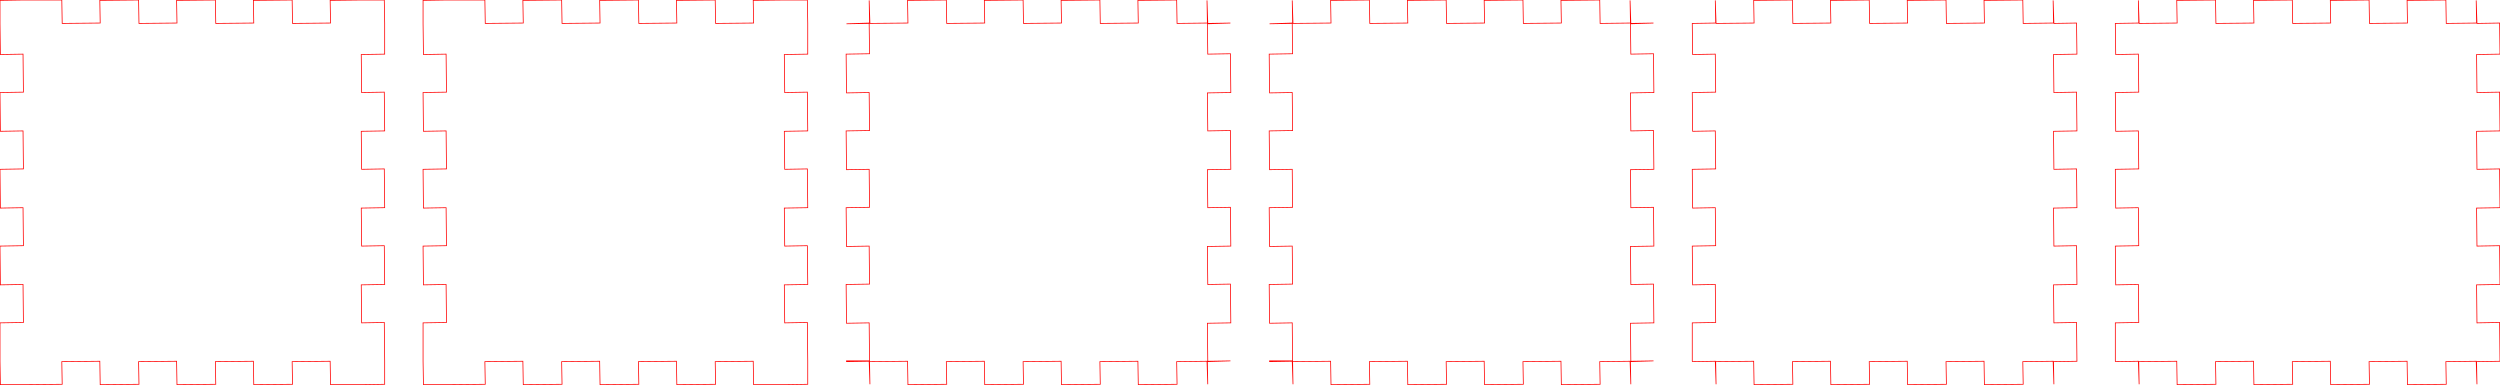
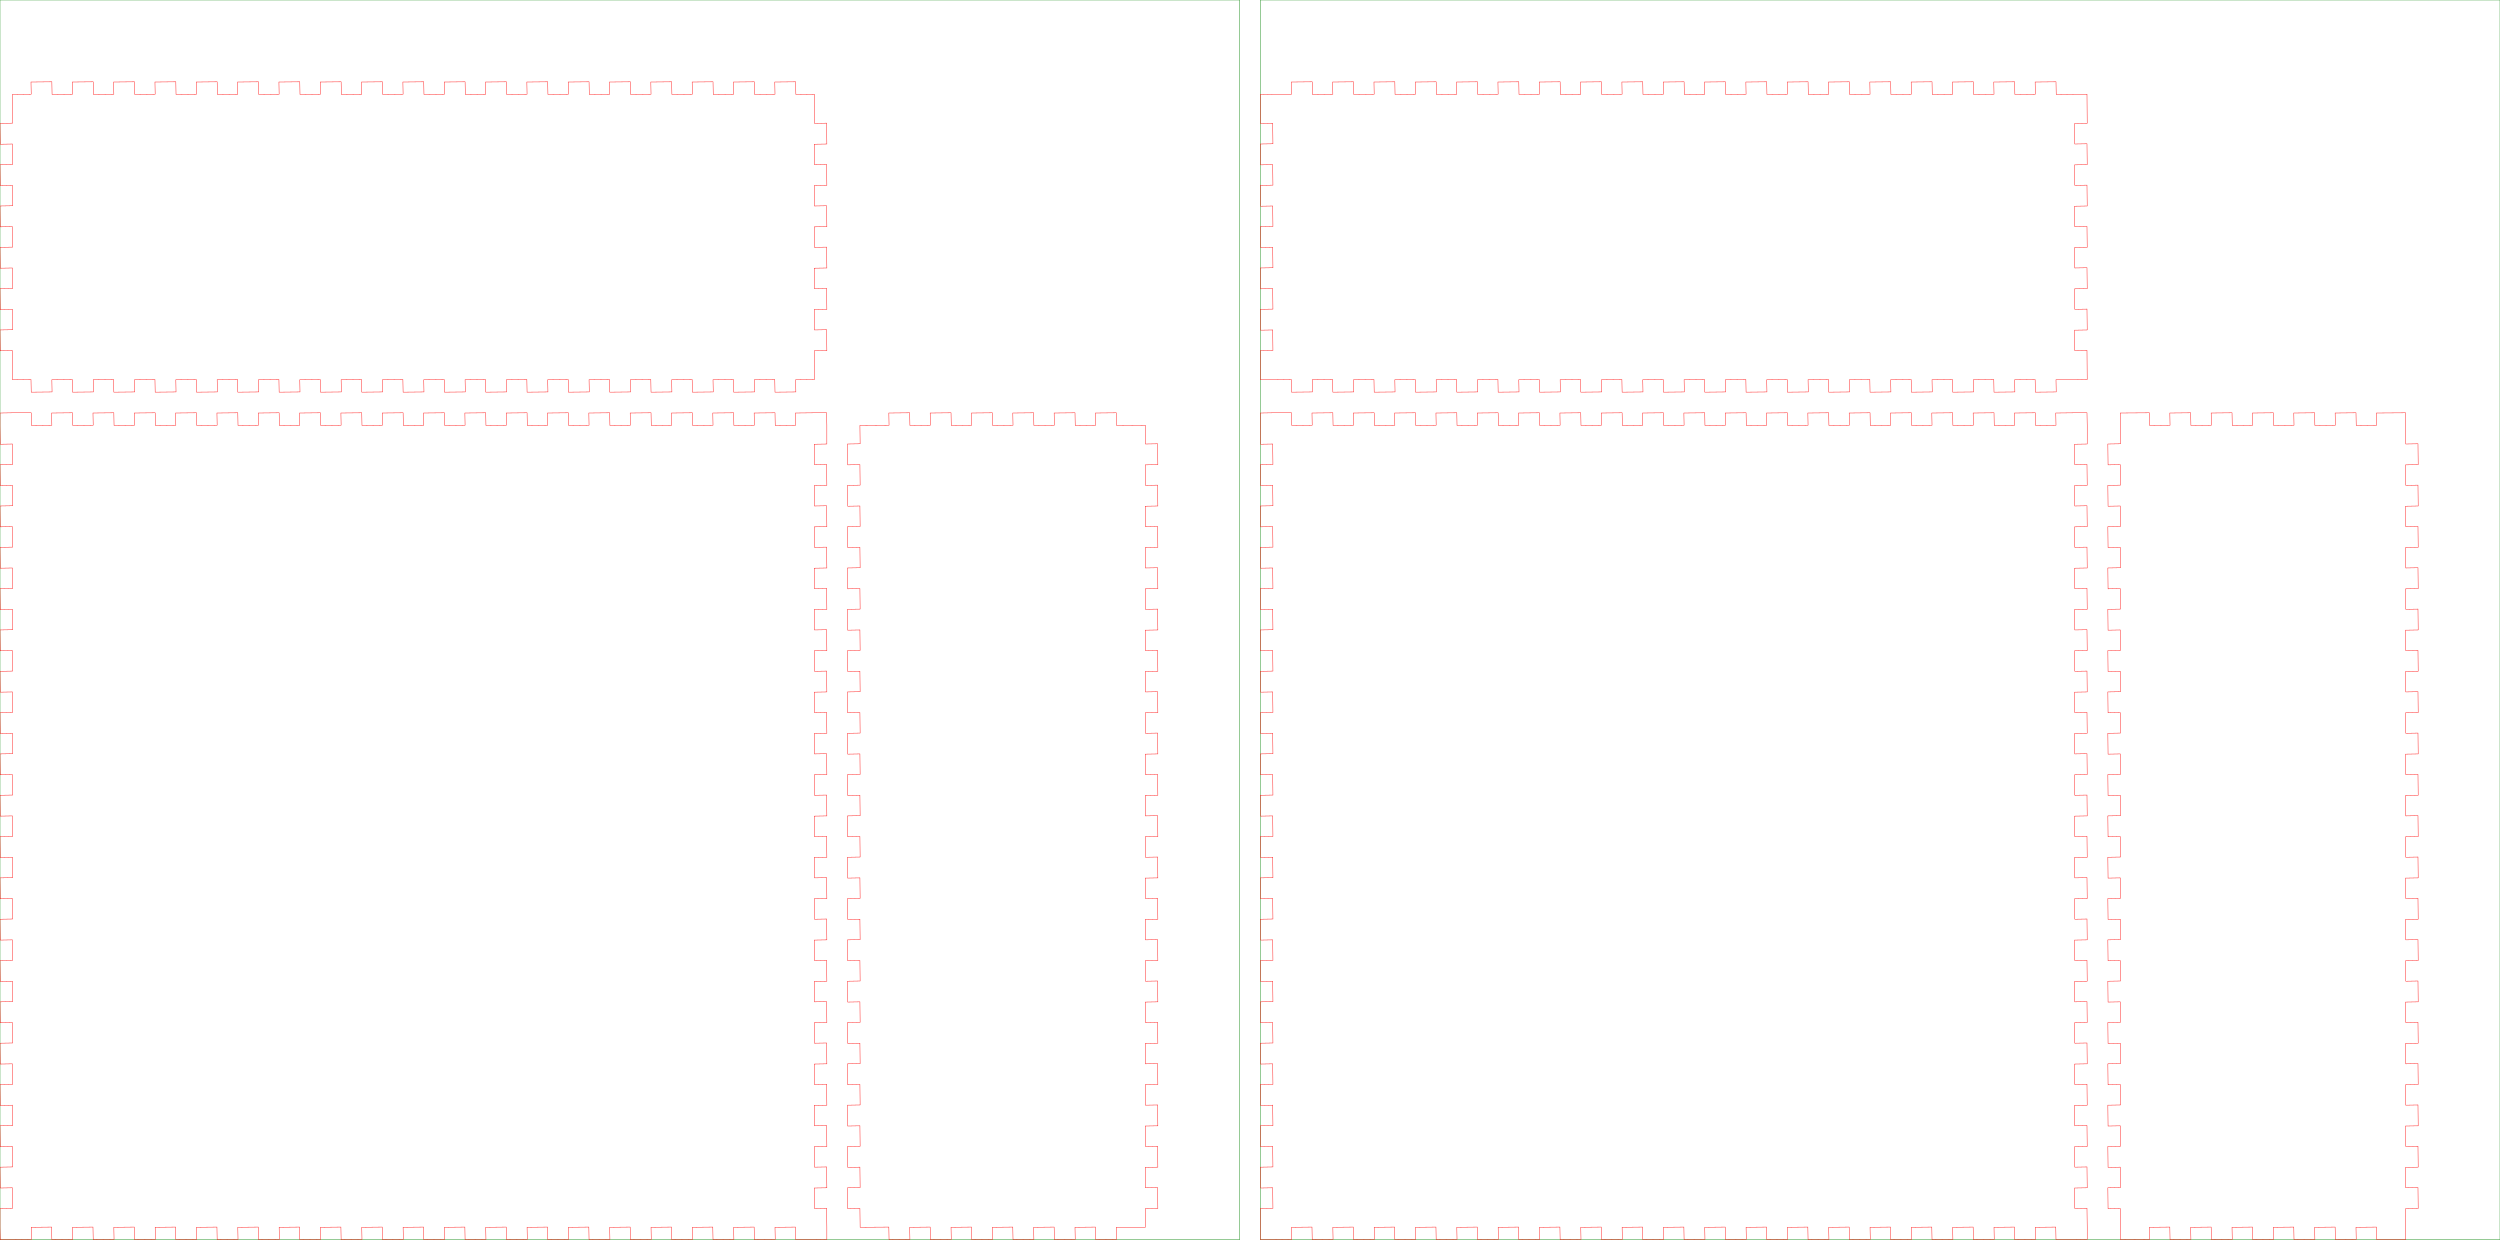
- <svg xmlns="http://www.w3.org/2000/svg" width="325.600mm" height="50.100mm" viewBox="0 0 325.600 50.100">
-   <g transform="translate(0 50.100) scale(1 -1)">
-     <g id="sample-box.top" transform="translate(0.000 0)">
-       <path d="M 0.000 3.050 L 0.050 0.000 L 3.050 0.000 L 8.100 0.050 L 8.050 3.000 L 13.000 3.050 L 13.050 0.000 L 18.100 0.050 L 18.050 3.000 L 23.000 3.050 L 23.050 0.000 L 28.100 0.050 L 28.050 3.000 L 33.000 3.050 L 33.050 0.000 L 38.100 0.050 L 38.050 3.000 L 43.000 3.050 L 43.050 0.000 L 47.050 0.000 L 50.100 0.050 L 50.100 3.050 L 50.050 8.100 L 47.100 8.050 L 47.050 13.000 L 50.100 13.050 L 50.050 18.100 L 47.100 18.050 L 47.050 23.000 L 50.100 23.050 L 50.050 28.100 L 47.100 28.050 L 47.050 33.000 L 50.100 33.050 L 50.050 38.100 L 47.100 38.050 L 47.050 43.000 L 50.100 43.050 L 50.100 47.050 L 50.050 50.100 L 47.050 50.100 L 43.000 50.050 L 43.050 47.100 L 38.100 47.050 L 38.050 50.100 L 33.000 50.050 L 33.050 47.100 L 28.100 47.050 L 28.050 50.100 L 23.000 50.050 L 23.050 47.100 L 18.100 47.050 L 18.050 50.100 L 13.000 50.050 L 13.050 47.100 L 8.100 47.050 L 8.050 50.100 L 3.050 50.100 L 0.000 50.050 L 0.000 47.050 L 0.050 43.000 L 3.000 43.050 L 3.050 38.100 L 0.000 38.050 L 0.050 33.000 L 3.000 33.050 L 3.050 28.100 L 0.000 28.050 L 0.050 23.000 L 3.000 23.050 L 3.050 18.100 L 0.000 18.050 L 0.050 13.000 L 3.000 13.050 L 3.050 8.100 L 0.000 8.050 L 0.000 3.050 Z" stroke="red" stroke-width="0.100" fill="none" />
+ <svg xmlns="http://www.w3.org/2000/svg" width="605.000mm" height="300.000mm" viewBox="0 0 605.000 300.000">
+   <g transform="translate(0 300.000) scale(1 -1)">
+     <g id="page-0" transform="translate(0.000 0)">
+       <rect x="0" y="0" width="300.000" height="300.000" stroke="green" stroke-width="0.100" fill="none" />
+       <g id="sample-box.top" transform="translate(0.000 0.000)">
+         <path d="M 0.000 3.050 L 0.050 0.000 L 3.050 0.000 L 7.600 0.050 L 7.550 3.000 L 12.500 3.050 L 12.550 0.000 L 17.600 0.050 L 17.550 3.000 L 22.500 3.050 L 22.550 0.000 L 27.600 0.050 L 27.550 3.000 L 32.500 3.050 L 32.550 0.000 L 37.600 0.050 L 37.550 3.000 L 42.500 3.050 L 42.550 0.000 L 47.600 0.050 L 47.550 3.000 L 52.500 3.050 L 52.550 0.000 L 57.600 0.050 L 57.550 3.000 L 62.500 3.050 L 62.550 0.000 L 67.600 0.050 L 67.550 3.000 L 72.500 3.050 L 72.550 0.000 L 77.600 0.050 L 77.550 3.000 L 82.500 3.050 L 82.550 0.000 L 87.600 0.050 L 87.550 3.000 L 92.500 3.050 L 92.550 0.000 L 97.600 0.050 L 97.550 3.000 L 102.500 3.050 L 102.550 0.000 L 107.600 0.050 L 107.550 3.000 L 112.500 3.050 L 112.550 0.000 L 117.600 0.050 L 117.550 3.000 L 122.500 3.050 L 122.550 0.000 L 127.600 0.050 L 127.550 3.000 L 132.500 3.050 L 132.550 0.000 L 137.600 0.050 L 137.550 3.000 L 142.500 3.050 L 142.550 0.000 L 147.600 0.050 L 147.550 3.000 L 152.500 3.050 L 152.550 0.000 L 157.600 0.050 L 157.550 3.000 L 162.500 3.050 L 162.550 0.000 L 167.600 0.050 L 167.550 3.000 L 172.500 3.050 L 172.550 0.000 L 177.600 0.050 L 177.550 3.000 L 182.500 3.050 L 182.550 0.000 L 187.600 0.050 L 187.550 3.000 L 192.500 3.050 L 192.550 0.000 L 197.050 0.000 L 200.100 0.050 L 200.100 3.050 L 200.050 7.600 L 197.100 7.550 L 197.050 12.500 L 200.100 12.550 L 200.050 17.600 L 197.100 17.550 L 197.050 22.500 L 200.100 22.550 L 200.050 27.600 L 197.100 27.550 L 197.050 32.500 L 200.100 32.550 L 200.050 37.600 L 197.100 37.550 L 197.050 42.500 L 200.100 42.550 L 200.050 47.600 L 197.100 47.550 L 197.050 52.500 L 200.100 52.550 L 200.050 57.600 L 197.100 57.550 L 197.050 62.500 L 200.100 62.550 L 200.050 67.600 L 197.100 67.550 L 197.050 72.500 L 200.100 72.550 L 200.050 77.600 L 197.100 77.550 L 197.050 82.500 L 200.100 82.550 L 200.050 87.600 L 197.100 87.550 L 197.050 92.500 L 200.100 92.550 L 200.050 97.600 L 197.100 97.550 L 197.050 102.500 L 200.100 102.550 L 200.050 107.600 L 197.100 107.550 L 197.050 112.500 L 200.100 112.550 L 200.050 117.600 L 197.100 117.550 L 197.050 122.500 L 200.100 122.550 L 200.050 127.600 L 197.100 127.550 L 197.050 132.500 L 200.100 132.550 L 200.050 137.600 L 197.100 137.550 L 197.050 142.500 L 200.100 142.550 L 200.050 147.600 L 197.100 147.550 L 197.050 152.500 L 200.100 152.550 L 200.050 157.600 L 197.100 157.550 L 197.050 162.500 L 200.100 162.550 L 200.050 167.600 L 197.100 167.550 L 197.050 172.500 L 200.100 172.550 L 200.050 177.600 L 197.100 177.550 L 197.050 182.500 L 200.100 182.550 L 200.050 187.600 L 197.100 187.550 L 197.050 192.500 L 200.100 192.550 L 200.100 197.050 L 200.050 200.100 L 197.050 200.100 L 192.500 200.050 L 192.550 197.100 L 187.600 197.050 L 187.550 200.100 L 182.500 200.050 L 182.550 197.100 L 177.600 197.050 L 177.550 200.100 L 172.500 200.050 L 172.550 197.100 L 167.600 197.050 L 167.550 200.100 L 162.500 200.050 L 162.550 197.100 L 157.600 197.050 L 157.550 200.100 L 152.500 200.050 L 152.550 197.100 L 147.600 197.050 L 147.550 200.100 L 142.500 200.050 L 142.550 197.100 L 137.600 197.050 L 137.550 200.100 L 132.500 200.050 L 132.550 197.100 L 127.600 197.050 L 127.550 200.100 L 122.500 200.050 L 122.550 197.100 L 117.600 197.050 L 117.550 200.100 L 112.500 200.050 L 112.550 197.100 L 107.600 197.050 L 107.550 200.100 L 102.500 200.050 L 102.550 197.100 L 97.600 197.050 L 97.550 200.100 L 92.500 200.050 L 92.550 197.100 L 87.600 197.050 L 87.550 200.100 L 82.500 200.050 L 82.550 197.100 L 77.600 197.050 L 77.550 200.100 L 72.500 200.050 L 72.550 197.100 L 67.600 197.050 L 67.550 200.100 L 62.500 200.050 L 62.550 197.100 L 57.600 197.050 L 57.550 200.100 L 52.500 200.050 L 52.550 197.100 L 47.600 197.050 L 47.550 200.100 L 42.500 200.050 L 42.550 197.100 L 37.600 197.050 L 37.550 200.100 L 32.500 200.050 L 32.550 197.100 L 27.600 197.050 L 27.550 200.100 L 22.500 200.050 L 22.550 197.100 L 17.600 197.050 L 17.550 200.100 L 12.500 200.050 L 12.550 197.100 L 7.600 197.050 L 7.550 200.100 L 3.050 200.100 L 0.000 200.050 L 0.000 197.050 L 0.050 192.500 L 3.000 192.550 L 3.050 187.600 L 0.000 187.550 L 0.050 182.500 L 3.000 182.550 L 3.050 177.600 L 0.000 177.550 L 0.050 172.500 L 3.000 172.550 L 3.050 167.600 L 0.000 167.550 L 0.050 162.500 L 3.000 162.550 L 3.050 157.600 L 0.000 157.550 L 0.050 152.500 L 3.000 152.550 L 3.050 147.600 L 0.000 147.550 L 0.050 142.500 L 3.000 142.550 L 3.050 137.600 L 0.000 137.550 L 0.050 132.500 L 3.000 132.550 L 3.050 127.600 L 0.000 127.550 L 0.050 122.500 L 3.000 122.550 L 3.050 117.600 L 0.000 117.550 L 0.050 112.500 L 3.000 112.550 L 3.050 107.600 L 0.000 107.550 L 0.050 102.500 L 3.000 102.550 L 3.050 97.600 L 0.000 97.550 L 0.050 92.500 L 3.000 92.550 L 3.050 87.600 L 0.000 87.550 L 0.050 82.500 L 3.000 82.550 L 3.050 77.600 L 0.000 77.550 L 0.050 72.500 L 3.000 72.550 L 3.050 67.600 L 0.000 67.550 L 0.050 62.500 L 3.000 62.550 L 3.050 57.600 L 0.000 57.550 L 0.050 52.500 L 3.000 52.550 L 3.050 47.600 L 0.000 47.550 L 0.050 42.500 L 3.000 42.550 L 3.050 37.600 L 0.000 37.550 L 0.050 32.500 L 3.000 32.550 L 3.050 27.600 L 0.000 27.550 L 0.050 22.500 L 3.000 22.550 L 3.050 17.600 L 0.000 17.550 L 0.050 12.500 L 3.000 12.550 L 3.050 7.600 L 0.000 7.550 L 0.000 3.050 Z" stroke="red" stroke-width="0.100" fill="none" />
+       </g>
+       <g id="sample-box.left" transform="translate(205.100 0.000) translate(75.100 0) rotate(90)">
+         <path d="M 3.050 3.000 L 7.500 3.050 L 7.550 0.000 L 12.600 0.050 L 12.550 3.000 L 17.500 3.050 L 17.550 0.000 L 22.600 0.050 L 22.550 3.000 L 27.500 3.050 L 27.550 0.000 L 32.600 0.050 L 32.550 3.000 L 37.500 3.050 L 37.550 0.000 L 42.600 0.050 L 42.550 3.000 L 47.500 3.050 L 47.550 0.000 L 52.600 0.050 L 52.550 3.000 L 57.500 3.050 L 57.550 0.000 L 62.600 0.050 L 62.550 3.000 L 67.500 3.050 L 67.550 0.000 L 72.600 0.050 L 72.550 3.000 L 77.500 3.050 L 77.550 0.000 L 82.600 0.050 L 82.550 3.000 L 87.500 3.050 L 87.550 0.000 L 92.600 0.050 L 92.550 3.000 L 97.500 3.050 L 97.550 0.000 L 102.600 0.050 L 102.550 3.000 L 107.500 3.050 L 107.550 0.000 L 112.600 0.050 L 112.550 3.000 L 117.500 3.050 L 117.550 0.000 L 122.600 0.050 L 122.550 3.000 L 127.500 3.050 L 127.550 0.000 L 132.600 0.050 L 132.550 3.000 L 137.500 3.050 L 137.550 0.000 L 142.600 0.050 L 142.550 3.000 L 147.500 3.050 L 147.550 0.000 L 152.600 0.050 L 152.550 3.000 L 157.500 3.050 L 157.550 0.000 L 162.600 0.050 L 162.550 3.000 L 167.500 3.050 L 167.550 0.000 L 172.600 0.050 L 172.550 3.000 L 177.500 3.050 L 177.550 0.000 L 182.600 0.050 L 182.550 3.000 L 187.500 3.050 L 187.550 0.000 L 192.600 0.050 L 192.550 3.000 L 197.100 3.050 L 197.050 10.000 L 200.100 10.050 L 200.050 15.100 L 197.100 15.050 L 197.050 20.000 L 200.100 20.050 L 200.050 25.100 L 197.100 25.050 L 197.050 30.000 L 200.100 30.050 L 200.050 35.100 L 197.100 35.050 L 197.050 40.000 L 200.100 40.050 L 200.050 45.100 L 197.100 45.050 L 197.050 50.000 L 200.100 50.050 L 200.050 55.100 L 197.100 55.050 L 197.050 60.000 L 200.100 60.050 L 200.050 65.100 L 197.100 65.050 L 197.050 72.100 L 192.600 72.050 L 192.550 75.100 L 187.500 75.050 L 187.550 72.100 L 182.600 72.050 L 182.550 75.100 L 177.500 75.050 L 177.550 72.100 L 172.600 72.050 L 172.550 75.100 L 167.500 75.050 L 167.550 72.100 L 162.600 72.050 L 162.550 75.100 L 157.500 75.050 L 157.550 72.100 L 152.600 72.050 L 152.550 75.100 L 147.500 75.050 L 147.550 72.100 L 142.600 72.050 L 142.550 75.100 L 137.500 75.050 L 137.550 72.100 L 132.600 72.050 L 132.550 75.100 L 127.500 75.050 L 127.550 72.100 L 122.600 72.050 L 122.550 75.100 L 117.500 75.050 L 117.550 72.100 L 112.600 72.050 L 112.550 75.100 L 107.500 75.050 L 107.550 72.100 L 102.600 72.050 L 102.550 75.100 L 97.500 75.050 L 97.550 72.100 L 92.600 72.050 L 92.550 75.100 L 87.500 75.050 L 87.550 72.100 L 82.600 72.050 L 82.550 75.100 L 77.500 75.050 L 77.550 72.100 L 72.600 72.050 L 72.550 75.100 L 67.500 75.050 L 67.550 72.100 L 62.600 72.050 L 62.550 75.100 L 57.500 75.050 L 57.550 72.100 L 52.600 72.050 L 52.550 75.100 L 47.500 75.050 L 47.550 72.100 L 42.600 72.050 L 42.550 75.100 L 37.500 75.050 L 37.550 72.100 L 32.600 72.050 L 32.550 75.100 L 27.500 75.050 L 27.550 72.100 L 22.600 72.050 L 22.550 75.100 L 17.500 75.050 L 17.550 72.100 L 12.600 72.050 L 12.550 75.100 L 7.500 75.050 L 7.550 72.100 L 3.000 72.050 L 3.050 65.100 L 0.000 65.050 L 0.050 60.000 L 3.000 60.050 L 3.050 55.100 L 0.000 55.050 L 0.050 50.000 L 3.000 50.050 L 3.050 45.100 L 0.000 45.050 L 0.050 40.000 L 3.000 40.050 L 3.050 35.100 L 0.000 35.050 L 0.050 30.000 L 3.000 30.050 L 3.050 25.100 L 0.000 25.050 L 0.050 20.000 L 3.000 20.050 L 3.050 15.100 L 0.000 15.050 L 0.050 10.000 L 3.000 10.050 L 3.000 3.050 Z" stroke="red" stroke-width="0.100" fill="none" />
+       </g>
+       <g id="sample-box.right" transform="translate(0.000 205.100)">
+         <path d="M 3.050 3.000 L 7.500 3.050 L 7.550 0.000 L 12.600 0.050 L 12.550 3.000 L 17.500 3.050 L 17.550 0.000 L 22.600 0.050 L 22.550 3.000 L 27.500 3.050 L 27.550 0.000 L 32.600 0.050 L 32.550 3.000 L 37.500 3.050 L 37.550 0.000 L 42.600 0.050 L 42.550 3.000 L 47.500 3.050 L 47.550 0.000 L 52.600 0.050 L 52.550 3.000 L 57.500 3.050 L 57.550 0.000 L 62.600 0.050 L 62.550 3.000 L 67.500 3.050 L 67.550 0.000 L 72.600 0.050 L 72.550 3.000 L 77.500 3.050 L 77.550 0.000 L 82.600 0.050 L 82.550 3.000 L 87.500 3.050 L 87.550 0.000 L 92.600 0.050 L 92.550 3.000 L 97.500 3.050 L 97.550 0.000 L 102.600 0.050 L 102.550 3.000 L 107.500 3.050 L 107.550 0.000 L 112.600 0.050 L 112.550 3.000 L 117.500 3.050 L 117.550 0.000 L 122.600 0.050 L 122.550 3.000 L 127.500 3.050 L 127.550 0.000 L 132.600 0.050 L 132.550 3.000 L 137.500 3.050 L 137.550 0.000 L 142.600 0.050 L 142.550 3.000 L 147.500 3.050 L 147.550 0.000 L 152.600 0.050 L 152.550 3.000 L 157.500 3.050 L 157.550 0.000 L 162.600 0.050 L 162.550 3.000 L 167.500 3.050 L 167.550 0.000 L 172.600 0.050 L 172.550 3.000 L 177.500 3.050 L 177.550 0.000 L 182.600 0.050 L 182.550 3.000 L 187.500 3.050 L 187.550 0.000 L 192.600 0.050 L 192.550 3.000 L 197.100 3.050 L 197.050 10.000 L 200.100 10.050 L 200.050 15.100 L 197.100 15.050 L 197.050 20.000 L 200.100 20.050 L 200.050 25.100 L 197.100 25.050 L 197.050 30.000 L 200.100 30.050 L 200.050 35.100 L 197.100 35.050 L 197.050 40.000 L 200.100 40.050 L 200.050 45.100 L 197.100 45.050 L 197.050 50.000 L 200.100 50.050 L 200.050 55.100 L 197.100 55.050 L 197.050 60.000 L 200.100 60.050 L 200.050 65.100 L 197.100 65.050 L 197.050 72.100 L 192.600 72.050 L 192.550 75.100 L 187.500 75.050 L 187.550 72.100 L 182.600 72.050 L 182.550 75.100 L 177.500 75.050 L 177.550 72.100 L 172.600 72.050 L 172.550 75.100 L 167.500 75.050 L 167.550 72.100 L 162.600 72.050 L 162.550 75.100 L 157.500 75.050 L 157.550 72.100 L 152.600 72.050 L 152.550 75.100 L 147.500 75.050 L 147.550 72.100 L 142.600 72.050 L 142.550 75.100 L 137.500 75.050 L 137.550 72.100 L 132.600 72.050 L 132.550 75.100 L 127.500 75.050 L 127.550 72.100 L 122.600 72.050 L 122.550 75.100 L 117.500 75.050 L 117.550 72.100 L 112.600 72.050 L 112.550 75.100 L 107.500 75.050 L 107.550 72.100 L 102.600 72.050 L 102.550 75.100 L 97.500 75.050 L 97.550 72.100 L 92.600 72.050 L 92.550 75.100 L 87.500 75.050 L 87.550 72.100 L 82.600 72.050 L 82.550 75.100 L 77.500 75.050 L 77.550 72.100 L 72.600 72.050 L 72.550 75.100 L 67.500 75.050 L 67.550 72.100 L 62.600 72.050 L 62.550 75.100 L 57.500 75.050 L 57.550 72.100 L 52.600 72.050 L 52.550 75.100 L 47.500 75.050 L 47.550 72.100 L 42.600 72.050 L 42.550 75.100 L 37.500 75.050 L 37.550 72.100 L 32.600 72.050 L 32.550 75.100 L 27.500 75.050 L 27.550 72.100 L 22.600 72.050 L 22.550 75.100 L 17.500 75.050 L 17.550 72.100 L 12.600 72.050 L 12.550 75.100 L 7.500 75.050 L 7.550 72.100 L 3.000 72.050 L 3.050 65.100 L 0.000 65.050 L 0.050 60.000 L 3.000 60.050 L 3.050 55.100 L 0.000 55.050 L 0.050 50.000 L 3.000 50.050 L 3.050 45.100 L 0.000 45.050 L 0.050 40.000 L 3.000 40.050 L 3.050 35.100 L 0.000 35.050 L 0.050 30.000 L 3.000 30.050 L 3.050 25.100 L 0.000 25.050 L 0.050 20.000 L 3.000 20.050 L 3.050 15.100 L 0.000 15.050 L 0.050 10.000 L 3.000 10.050 L 3.000 3.050 Z" stroke="red" stroke-width="0.100" fill="none" />
+       </g>
    </g>
-     <g id="sample-box.bottom" transform="translate(55.100 0)">
-       <path d="M 0.000 3.050 L 0.050 0.000 L 3.050 0.000 L 8.100 0.050 L 8.050 3.000 L 13.000 3.050 L 13.050 0.000 L 18.100 0.050 L 18.050 3.000 L 23.000 3.050 L 23.050 0.000 L 28.100 0.050 L 28.050 3.000 L 33.000 3.050 L 33.050 0.000 L 38.100 0.050 L 38.050 3.000 L 43.000 3.050 L 43.050 0.000 L 47.050 0.000 L 50.100 0.050 L 50.100 3.050 L 50.050 8.100 L 47.100 8.050 L 47.050 13.000 L 50.100 13.050 L 50.050 18.100 L 47.100 18.050 L 47.050 23.000 L 50.100 23.050 L 50.050 28.100 L 47.100 28.050 L 47.050 33.000 L 50.100 33.050 L 50.050 38.100 L 47.100 38.050 L 47.050 43.000 L 50.100 43.050 L 50.100 47.050 L 50.050 50.100 L 47.050 50.100 L 43.000 50.050 L 43.050 47.100 L 38.100 47.050 L 38.050 50.100 L 33.000 50.050 L 33.050 47.100 L 28.100 47.050 L 28.050 50.100 L 23.000 50.050 L 23.050 47.100 L 18.100 47.050 L 18.050 50.100 L 13.000 50.050 L 13.050 47.100 L 8.100 47.050 L 8.050 50.100 L 3.050 50.100 L 0.000 50.050 L 0.000 47.050 L 0.050 43.000 L 3.000 43.050 L 3.050 38.100 L 0.000 38.050 L 0.050 33.000 L 3.000 33.050 L 3.050 28.100 L 0.000 28.050 L 0.050 23.000 L 3.000 23.050 L 3.050 18.100 L 0.000 18.050 L 0.050 13.000 L 3.000 13.050 L 3.050 8.100 L 0.000 8.050 L 0.000 3.050 Z" stroke="red" stroke-width="0.100" fill="none" />
-     </g>
-     <g id="sample-box.left" transform="translate(110.200 0)">
-       <path d="M 0.050 3.000 L 3.000 3.050 L 3.100 0.050 L 3.050 3.000 L 8.000 3.050 L 8.050 0.000 L 13.100 0.050 L 13.050 3.000 L 18.000 3.050 L 18.050 0.000 L 23.100 0.050 L 23.050 3.000 L 28.000 3.050 L 28.050 0.000 L 33.100 0.050 L 33.050 3.000 L 38.000 3.050 L 38.050 0.000 L 43.100 0.050 L 43.050 3.000 L 47.000 3.050 L 47.100 0.050 L 47.050 3.000 L 50.050 3.100 L 47.100 3.050 L 47.050 8.000 L 50.100 8.050 L 50.050 13.100 L 47.100 13.050 L 47.050 18.000 L 50.100 18.050 L 50.050 23.100 L 47.100 23.050 L 47.050 28.000 L 50.100 28.050 L 50.050 33.100 L 47.100 33.050 L 47.050 38.000 L 50.100 38.050 L 50.050 43.100 L 47.100 43.050 L 47.050 47.000 L 50.050 47.100 L 47.100 47.050 L 47.000 50.050 L 47.050 47.100 L 43.100 47.050 L 43.050 50.100 L 38.000 50.050 L 38.050 47.100 L 33.100 47.050 L 33.050 50.100 L 28.000 50.050 L 28.050 47.100 L 23.100 47.050 L 23.050 50.100 L 18.000 50.050 L 18.050 47.100 L 13.100 47.050 L 13.050 50.100 L 8.000 50.050 L 8.050 47.100 L 3.100 47.050 L 3.000 50.050 L 3.050 47.100 L 0.050 47.000 L 3.000 47.050 L 3.050 43.100 L 0.000 43.050 L 0.050 38.000 L 3.000 38.050 L 3.050 33.100 L 0.000 33.050 L 0.050 28.000 L 3.000 28.050 L 3.050 23.100 L 0.000 23.050 L 0.050 18.000 L 3.000 18.050 L 3.050 13.100 L 0.000 13.050 L 0.050 8.000 L 3.000 8.050 L 3.050 3.100 L 0.050 3.100 Z" stroke="red" stroke-width="0.100" fill="none" />
-     </g>
-     <g id="sample-box.right" transform="translate(165.300 0)">
-       <path d="M 0.050 3.000 L 3.000 3.050 L 3.100 0.050 L 3.050 3.000 L 8.000 3.050 L 8.050 0.000 L 13.100 0.050 L 13.050 3.000 L 18.000 3.050 L 18.050 0.000 L 23.100 0.050 L 23.050 3.000 L 28.000 3.050 L 28.050 0.000 L 33.100 0.050 L 33.050 3.000 L 38.000 3.050 L 38.050 0.000 L 43.100 0.050 L 43.050 3.000 L 47.000 3.050 L 47.100 0.050 L 47.050 3.000 L 50.050 3.100 L 47.100 3.050 L 47.050 8.000 L 50.100 8.050 L 50.050 13.100 L 47.100 13.050 L 47.050 18.000 L 50.100 18.050 L 50.050 23.100 L 47.100 23.050 L 47.050 28.000 L 50.100 28.050 L 50.050 33.100 L 47.100 33.050 L 47.050 38.000 L 50.100 38.050 L 50.050 43.100 L 47.100 43.050 L 47.050 47.000 L 50.050 47.100 L 47.100 47.050 L 47.000 50.050 L 47.050 47.100 L 43.100 47.050 L 43.050 50.100 L 38.000 50.050 L 38.050 47.100 L 33.100 47.050 L 33.050 50.100 L 28.000 50.050 L 28.050 47.100 L 23.100 47.050 L 23.050 50.100 L 18.000 50.050 L 18.050 47.100 L 13.100 47.050 L 13.050 50.100 L 8.000 50.050 L 8.050 47.100 L 3.100 47.050 L 3.000 50.050 L 3.050 47.100 L 0.050 47.000 L 3.000 47.050 L 3.050 43.100 L 0.000 43.050 L 0.050 38.000 L 3.000 38.050 L 3.050 33.100 L 0.000 33.050 L 0.050 28.000 L 3.000 28.050 L 3.050 23.100 L 0.000 23.050 L 0.050 18.000 L 3.000 18.050 L 3.050 13.100 L 0.000 13.050 L 0.050 8.000 L 3.000 8.050 L 3.050 3.100 L 0.050 3.100 Z" stroke="red" stroke-width="0.100" fill="none" />
-     </g>
-     <g id="sample-box.front" transform="translate(220.400 0)">
-       <path d="M 0.050 3.000 L 3.000 3.050 L 3.100 0.050 L 3.050 3.000 L 8.000 3.050 L 8.050 0.000 L 13.100 0.050 L 13.050 3.000 L 18.000 3.050 L 18.050 0.000 L 23.100 0.050 L 23.050 3.000 L 28.000 3.050 L 28.050 0.000 L 33.100 0.050 L 33.050 3.000 L 38.000 3.050 L 38.050 0.000 L 43.100 0.050 L 43.050 3.000 L 47.000 3.050 L 47.100 0.050 L 47.050 3.000 L 50.100 3.050 L 50.050 8.100 L 47.100 8.050 L 47.050 13.000 L 50.100 13.050 L 50.050 18.100 L 47.100 18.050 L 47.050 23.000 L 50.100 23.050 L 50.050 28.100 L 47.100 28.050 L 47.050 33.000 L 50.100 33.050 L 50.050 38.100 L 47.100 38.050 L 47.050 43.000 L 50.100 43.050 L 50.050 47.100 L 47.100 47.050 L 47.000 50.050 L 47.050 47.100 L 43.100 47.050 L 43.050 50.100 L 38.000 50.050 L 38.050 47.100 L 33.100 47.050 L 33.050 50.100 L 28.000 50.050 L 28.050 47.100 L 23.100 47.050 L 23.050 50.100 L 18.000 50.050 L 18.050 47.100 L 13.100 47.050 L 13.050 50.100 L 8.000 50.050 L 8.050 47.100 L 3.100 47.050 L 3.000 50.050 L 3.050 47.100 L 0.000 47.050 L 0.050 43.000 L 3.000 43.050 L 3.050 38.100 L 0.000 38.050 L 0.050 33.000 L 3.000 33.050 L 3.050 28.100 L 0.000 28.050 L 0.050 23.000 L 3.000 23.050 L 3.050 18.100 L 0.000 18.050 L 0.050 13.000 L 3.000 13.050 L 3.050 8.100 L 0.000 8.050 L 0.000 3.050 Z" stroke="red" stroke-width="0.100" fill="none" />
-     </g>
-     <g id="sample-box.back" transform="translate(275.500 0)">
-       <path d="M 0.050 3.000 L 3.000 3.050 L 3.100 0.050 L 3.050 3.000 L 8.000 3.050 L 8.050 0.000 L 13.100 0.050 L 13.050 3.000 L 18.000 3.050 L 18.050 0.000 L 23.100 0.050 L 23.050 3.000 L 28.000 3.050 L 28.050 0.000 L 33.100 0.050 L 33.050 3.000 L 38.000 3.050 L 38.050 0.000 L 43.100 0.050 L 43.050 3.000 L 47.000 3.050 L 47.100 0.050 L 47.050 3.000 L 50.100 3.050 L 50.050 8.100 L 47.100 8.050 L 47.050 13.000 L 50.100 13.050 L 50.050 18.100 L 47.100 18.050 L 47.050 23.000 L 50.100 23.050 L 50.050 28.100 L 47.100 28.050 L 47.050 33.000 L 50.100 33.050 L 50.050 38.100 L 47.100 38.050 L 47.050 43.000 L 50.100 43.050 L 50.050 47.100 L 47.100 47.050 L 47.000 50.050 L 47.050 47.100 L 43.100 47.050 L 43.050 50.100 L 38.000 50.050 L 38.050 47.100 L 33.100 47.050 L 33.050 50.100 L 28.000 50.050 L 28.050 47.100 L 23.100 47.050 L 23.050 50.100 L 18.000 50.050 L 18.050 47.100 L 13.100 47.050 L 13.050 50.100 L 8.000 50.050 L 8.050 47.100 L 3.100 47.050 L 3.000 50.050 L 3.050 47.100 L 0.000 47.050 L 0.050 43.000 L 3.000 43.050 L 3.050 38.100 L 0.000 38.050 L 0.050 33.000 L 3.000 33.050 L 3.050 28.100 L 0.000 28.050 L 0.050 23.000 L 3.000 23.050 L 3.050 18.100 L 0.000 18.050 L 0.050 13.000 L 3.000 13.050 L 3.050 8.100 L 0.000 8.050 L 0.000 3.050 Z" stroke="red" stroke-width="0.100" fill="none" />
+     <g id="page-1" transform="translate(305.000 0)">
+       <rect x="0" y="0" width="300.000" height="300.000" stroke="green" stroke-width="0.100" fill="none" />
+       <g id="sample-box.bottom" transform="translate(0.000 0.000)">
+         <path d="M 0.000 3.050 L 0.050 0.000 L 3.050 0.000 L 7.600 0.050 L 7.550 3.000 L 12.500 3.050 L 12.550 0.000 L 17.600 0.050 L 17.550 3.000 L 22.500 3.050 L 22.550 0.000 L 27.600 0.050 L 27.550 3.000 L 32.500 3.050 L 32.550 0.000 L 37.600 0.050 L 37.550 3.000 L 42.500 3.050 L 42.550 0.000 L 47.600 0.050 L 47.550 3.000 L 52.500 3.050 L 52.550 0.000 L 57.600 0.050 L 57.550 3.000 L 62.500 3.050 L 62.550 0.000 L 67.600 0.050 L 67.550 3.000 L 72.500 3.050 L 72.550 0.000 L 77.600 0.050 L 77.550 3.000 L 82.500 3.050 L 82.550 0.000 L 87.600 0.050 L 87.550 3.000 L 92.500 3.050 L 92.550 0.000 L 97.600 0.050 L 97.550 3.000 L 102.500 3.050 L 102.550 0.000 L 107.600 0.050 L 107.550 3.000 L 112.500 3.050 L 112.550 0.000 L 117.600 0.050 L 117.550 3.000 L 122.500 3.050 L 122.550 0.000 L 127.600 0.050 L 127.550 3.000 L 132.500 3.050 L 132.550 0.000 L 137.600 0.050 L 137.550 3.000 L 142.500 3.050 L 142.550 0.000 L 147.600 0.050 L 147.550 3.000 L 152.500 3.050 L 152.550 0.000 L 157.600 0.050 L 157.550 3.000 L 162.500 3.050 L 162.550 0.000 L 167.600 0.050 L 167.550 3.000 L 172.500 3.050 L 172.550 0.000 L 177.600 0.050 L 177.550 3.000 L 182.500 3.050 L 182.550 0.000 L 187.600 0.050 L 187.550 3.000 L 192.500 3.050 L 192.550 0.000 L 197.050 0.000 L 200.100 0.050 L 200.100 3.050 L 200.050 7.600 L 197.100 7.550 L 197.050 12.500 L 200.100 12.550 L 200.050 17.600 L 197.100 17.550 L 197.050 22.500 L 200.100 22.550 L 200.050 27.600 L 197.100 27.550 L 197.050 32.500 L 200.100 32.550 L 200.050 37.600 L 197.100 37.550 L 197.050 42.500 L 200.100 42.550 L 200.050 47.600 L 197.100 47.550 L 197.050 52.500 L 200.100 52.550 L 200.050 57.600 L 197.100 57.550 L 197.050 62.500 L 200.100 62.550 L 200.050 67.600 L 197.100 67.550 L 197.050 72.500 L 200.100 72.550 L 200.050 77.600 L 197.100 77.550 L 197.050 82.500 L 200.100 82.550 L 200.050 87.600 L 197.100 87.550 L 197.050 92.500 L 200.100 92.550 L 200.050 97.600 L 197.100 97.550 L 197.050 102.500 L 200.100 102.550 L 200.050 107.600 L 197.100 107.550 L 197.050 112.500 L 200.100 112.550 L 200.050 117.600 L 197.100 117.550 L 197.050 122.500 L 200.100 122.550 L 200.050 127.600 L 197.100 127.550 L 197.050 132.500 L 200.100 132.550 L 200.050 137.600 L 197.100 137.550 L 197.050 142.500 L 200.100 142.550 L 200.050 147.600 L 197.100 147.550 L 197.050 152.500 L 200.100 152.550 L 200.050 157.600 L 197.100 157.550 L 197.050 162.500 L 200.100 162.550 L 200.050 167.600 L 197.100 167.550 L 197.050 172.500 L 200.100 172.550 L 200.050 177.600 L 197.100 177.550 L 197.050 182.500 L 200.100 182.550 L 200.050 187.600 L 197.100 187.550 L 197.050 192.500 L 200.100 192.550 L 200.100 197.050 L 200.050 200.100 L 197.050 200.100 L 192.500 200.050 L 192.550 197.100 L 187.600 197.050 L 187.550 200.100 L 182.500 200.050 L 182.550 197.100 L 177.600 197.050 L 177.550 200.100 L 172.500 200.050 L 172.550 197.100 L 167.600 197.050 L 167.550 200.100 L 162.500 200.050 L 162.550 197.100 L 157.600 197.050 L 157.550 200.100 L 152.500 200.050 L 152.550 197.100 L 147.600 197.050 L 147.550 200.100 L 142.500 200.050 L 142.550 197.100 L 137.600 197.050 L 137.550 200.100 L 132.500 200.050 L 132.550 197.100 L 127.600 197.050 L 127.550 200.100 L 122.500 200.050 L 122.550 197.100 L 117.600 197.050 L 117.550 200.100 L 112.500 200.050 L 112.550 197.100 L 107.600 197.050 L 107.550 200.100 L 102.500 200.050 L 102.550 197.100 L 97.600 197.050 L 97.550 200.100 L 92.500 200.050 L 92.550 197.100 L 87.600 197.050 L 87.550 200.100 L 82.500 200.050 L 82.550 197.100 L 77.600 197.050 L 77.550 200.100 L 72.500 200.050 L 72.550 197.100 L 67.600 197.050 L 67.550 200.100 L 62.500 200.050 L 62.550 197.100 L 57.600 197.050 L 57.550 200.100 L 52.500 200.050 L 52.550 197.100 L 47.600 197.050 L 47.550 200.100 L 42.500 200.050 L 42.550 197.100 L 37.600 197.050 L 37.550 200.100 L 32.500 200.050 L 32.550 197.100 L 27.600 197.050 L 27.550 200.100 L 22.500 200.050 L 22.550 197.100 L 17.600 197.050 L 17.550 200.100 L 12.500 200.050 L 12.550 197.100 L 7.600 197.050 L 7.550 200.100 L 3.050 200.100 L 0.000 200.050 L 0.000 197.050 L 0.050 192.500 L 3.000 192.550 L 3.050 187.600 L 0.000 187.550 L 0.050 182.500 L 3.000 182.550 L 3.050 177.600 L 0.000 177.550 L 0.050 172.500 L 3.000 172.550 L 3.050 167.600 L 0.000 167.550 L 0.050 162.500 L 3.000 162.550 L 3.050 157.600 L 0.000 157.550 L 0.050 152.500 L 3.000 152.550 L 3.050 147.600 L 0.000 147.550 L 0.050 142.500 L 3.000 142.550 L 3.050 137.600 L 0.000 137.550 L 0.050 132.500 L 3.000 132.550 L 3.050 127.600 L 0.000 127.550 L 0.050 122.500 L 3.000 122.550 L 3.050 117.600 L 0.000 117.550 L 0.050 112.500 L 3.000 112.550 L 3.050 107.600 L 0.000 107.550 L 0.050 102.500 L 3.000 102.550 L 3.050 97.600 L 0.000 97.550 L 0.050 92.500 L 3.000 92.550 L 3.050 87.600 L 0.000 87.550 L 0.050 82.500 L 3.000 82.550 L 3.050 77.600 L 0.000 77.550 L 0.050 72.500 L 3.000 72.550 L 3.050 67.600 L 0.000 67.550 L 0.050 62.500 L 3.000 62.550 L 3.050 57.600 L 0.000 57.550 L 0.050 52.500 L 3.000 52.550 L 3.050 47.600 L 0.000 47.550 L 0.050 42.500 L 3.000 42.550 L 3.050 37.600 L 0.000 37.550 L 0.050 32.500 L 3.000 32.550 L 3.050 27.600 L 0.000 27.550 L 0.050 22.500 L 3.000 22.550 L 3.050 17.600 L 0.000 17.550 L 0.050 12.500 L 3.000 12.550 L 3.050 7.600 L 0.000 7.550 L 0.000 3.050 Z" stroke="red" stroke-width="0.100" fill="none" />
+       </g>
+       <g id="sample-box.front" transform="translate(205.100 0.000) translate(75.100 0) rotate(90)">
+         <path d="M 0.050 3.000 L 3.050 3.000 L 7.500 3.050 L 7.550 0.000 L 12.600 0.050 L 12.550 3.000 L 17.500 3.050 L 17.550 0.000 L 22.600 0.050 L 22.550 3.000 L 27.500 3.050 L 27.550 0.000 L 32.600 0.050 L 32.550 3.000 L 37.500 3.050 L 37.550 0.000 L 42.600 0.050 L 42.550 3.000 L 47.500 3.050 L 47.550 0.000 L 52.600 0.050 L 52.550 3.000 L 57.500 3.050 L 57.550 0.000 L 62.600 0.050 L 62.550 3.000 L 67.500 3.050 L 67.550 0.000 L 72.600 0.050 L 72.550 3.000 L 77.500 3.050 L 77.550 0.000 L 82.600 0.050 L 82.550 3.000 L 87.500 3.050 L 87.550 0.000 L 92.600 0.050 L 92.550 3.000 L 97.500 3.050 L 97.550 0.000 L 102.600 0.050 L 102.550 3.000 L 107.500 3.050 L 107.550 0.000 L 112.600 0.050 L 112.550 3.000 L 117.500 3.050 L 117.550 0.000 L 122.600 0.050 L 122.550 3.000 L 127.500 3.050 L 127.550 0.000 L 132.600 0.050 L 132.550 3.000 L 137.500 3.050 L 137.550 0.000 L 142.600 0.050 L 142.550 3.000 L 147.500 3.050 L 147.550 0.000 L 152.600 0.050 L 152.550 3.000 L 157.500 3.050 L 157.550 0.000 L 162.600 0.050 L 162.550 3.000 L 167.500 3.050 L 167.550 0.000 L 172.600 0.050 L 172.550 3.000 L 177.500 3.050 L 177.550 0.000 L 182.600 0.050 L 182.550 3.000 L 187.500 3.050 L 187.550 0.000 L 192.600 0.050 L 192.550 3.000 L 197.050 3.000 L 200.100 3.050 L 200.050 10.100 L 197.100 10.050 L 197.050 15.000 L 200.100 15.050 L 200.050 20.100 L 197.100 20.050 L 197.050 25.000 L 200.100 25.050 L 200.050 30.100 L 197.100 30.050 L 197.050 35.000 L 200.100 35.050 L 200.050 40.100 L 197.100 40.050 L 197.050 45.000 L 200.100 45.050 L 200.050 50.100 L 197.100 50.050 L 197.050 55.000 L 200.100 55.050 L 200.050 60.100 L 197.100 60.050 L 197.050 65.000 L 200.100 65.050 L 200.050 72.100 L 197.050 72.100 L 192.600 72.050 L 192.550 75.100 L 187.500 75.050 L 187.550 72.100 L 182.600 72.050 L 182.550 75.100 L 177.500 75.050 L 177.550 72.100 L 172.600 72.050 L 172.550 75.100 L 167.500 75.050 L 167.550 72.100 L 162.600 72.050 L 162.550 75.100 L 157.500 75.050 L 157.550 72.100 L 152.600 72.050 L 152.550 75.100 L 147.500 75.050 L 147.550 72.100 L 142.600 72.050 L 142.550 75.100 L 137.500 75.050 L 137.550 72.100 L 132.600 72.050 L 132.550 75.100 L 127.500 75.050 L 127.550 72.100 L 122.600 72.050 L 122.550 75.100 L 117.500 75.050 L 117.550 72.100 L 112.600 72.050 L 112.550 75.100 L 107.500 75.050 L 107.550 72.100 L 102.600 72.050 L 102.550 75.100 L 97.500 75.050 L 97.550 72.100 L 92.600 72.050 L 92.550 75.100 L 87.500 75.050 L 87.550 72.100 L 82.600 72.050 L 82.550 75.100 L 77.500 75.050 L 77.550 72.100 L 72.600 72.050 L 72.550 75.100 L 67.500 75.050 L 67.550 72.100 L 62.600 72.050 L 62.550 75.100 L 57.500 75.050 L 57.550 72.100 L 52.600 72.050 L 52.550 75.100 L 47.500 75.050 L 47.550 72.100 L 42.600 72.050 L 42.550 75.100 L 37.500 75.050 L 37.550 72.100 L 32.600 72.050 L 32.550 75.100 L 27.500 75.050 L 27.550 72.100 L 22.600 72.050 L 22.550 75.100 L 17.500 75.050 L 17.550 72.100 L 12.600 72.050 L 12.550 75.100 L 7.500 75.050 L 7.550 72.100 L 3.050 72.100 L 0.000 72.050 L 0.050 65.000 L 3.000 65.050 L 3.050 60.100 L 0.000 60.050 L 0.050 55.000 L 3.000 55.050 L 3.050 50.100 L 0.000 50.050 L 0.050 45.000 L 3.000 45.050 L 3.050 40.100 L 0.000 40.050 L 0.050 35.000 L 3.000 35.050 L 3.050 30.100 L 0.000 30.050 L 0.050 25.000 L 3.000 25.050 L 3.050 20.100 L 0.000 20.050 L 0.050 15.000 L 3.000 15.050 L 3.050 10.100 L 0.000 10.050 L 0.000 3.050 Z" stroke="red" stroke-width="0.100" fill="none" />
+       </g>
+       <g id="sample-box.back" transform="translate(0.000 205.100)">
+         <path d="M 0.050 3.000 L 3.050 3.000 L 7.500 3.050 L 7.550 0.000 L 12.600 0.050 L 12.550 3.000 L 17.500 3.050 L 17.550 0.000 L 22.600 0.050 L 22.550 3.000 L 27.500 3.050 L 27.550 0.000 L 32.600 0.050 L 32.550 3.000 L 37.500 3.050 L 37.550 0.000 L 42.600 0.050 L 42.550 3.000 L 47.500 3.050 L 47.550 0.000 L 52.600 0.050 L 52.550 3.000 L 57.500 3.050 L 57.550 0.000 L 62.600 0.050 L 62.550 3.000 L 67.500 3.050 L 67.550 0.000 L 72.600 0.050 L 72.550 3.000 L 77.500 3.050 L 77.550 0.000 L 82.600 0.050 L 82.550 3.000 L 87.500 3.050 L 87.550 0.000 L 92.600 0.050 L 92.550 3.000 L 97.500 3.050 L 97.550 0.000 L 102.600 0.050 L 102.550 3.000 L 107.500 3.050 L 107.550 0.000 L 112.600 0.050 L 112.550 3.000 L 117.500 3.050 L 117.550 0.000 L 122.600 0.050 L 122.550 3.000 L 127.500 3.050 L 127.550 0.000 L 132.600 0.050 L 132.550 3.000 L 137.500 3.050 L 137.550 0.000 L 142.600 0.050 L 142.550 3.000 L 147.500 3.050 L 147.550 0.000 L 152.600 0.050 L 152.550 3.000 L 157.500 3.050 L 157.550 0.000 L 162.600 0.050 L 162.550 3.000 L 167.500 3.050 L 167.550 0.000 L 172.600 0.050 L 172.550 3.000 L 177.500 3.050 L 177.550 0.000 L 182.600 0.050 L 182.550 3.000 L 187.500 3.050 L 187.550 0.000 L 192.600 0.050 L 192.550 3.000 L 197.050 3.000 L 200.100 3.050 L 200.050 10.100 L 197.100 10.050 L 197.050 15.000 L 200.100 15.050 L 200.050 20.100 L 197.100 20.050 L 197.050 25.000 L 200.100 25.050 L 200.050 30.100 L 197.100 30.050 L 197.050 35.000 L 200.100 35.050 L 200.050 40.100 L 197.100 40.050 L 197.050 45.000 L 200.100 45.050 L 200.050 50.100 L 197.100 50.050 L 197.050 55.000 L 200.100 55.050 L 200.050 60.100 L 197.100 60.050 L 197.050 65.000 L 200.100 65.050 L 200.050 72.100 L 197.050 72.100 L 192.600 72.050 L 192.550 75.100 L 187.500 75.050 L 187.550 72.100 L 182.600 72.050 L 182.550 75.100 L 177.500 75.050 L 177.550 72.100 L 172.600 72.050 L 172.550 75.100 L 167.500 75.050 L 167.550 72.100 L 162.600 72.050 L 162.550 75.100 L 157.500 75.050 L 157.550 72.100 L 152.600 72.050 L 152.550 75.100 L 147.500 75.050 L 147.550 72.100 L 142.600 72.050 L 142.550 75.100 L 137.500 75.050 L 137.550 72.100 L 132.600 72.050 L 132.550 75.100 L 127.500 75.050 L 127.550 72.100 L 122.600 72.050 L 122.550 75.100 L 117.500 75.050 L 117.550 72.100 L 112.600 72.050 L 112.550 75.100 L 107.500 75.050 L 107.550 72.100 L 102.600 72.050 L 102.550 75.100 L 97.500 75.050 L 97.550 72.100 L 92.600 72.050 L 92.550 75.100 L 87.500 75.050 L 87.550 72.100 L 82.600 72.050 L 82.550 75.100 L 77.500 75.050 L 77.550 72.100 L 72.600 72.050 L 72.550 75.100 L 67.500 75.050 L 67.550 72.100 L 62.600 72.050 L 62.550 75.100 L 57.500 75.050 L 57.550 72.100 L 52.600 72.050 L 52.550 75.100 L 47.500 75.050 L 47.550 72.100 L 42.600 72.050 L 42.550 75.100 L 37.500 75.050 L 37.550 72.100 L 32.600 72.050 L 32.550 75.100 L 27.500 75.050 L 27.550 72.100 L 22.600 72.050 L 22.550 75.100 L 17.500 75.050 L 17.550 72.100 L 12.600 72.050 L 12.550 75.100 L 7.500 75.050 L 7.550 72.100 L 3.050 72.100 L 0.000 72.050 L 0.050 65.000 L 3.000 65.050 L 3.050 60.100 L 0.000 60.050 L 0.050 55.000 L 3.000 55.050 L 3.050 50.100 L 0.000 50.050 L 0.050 45.000 L 3.000 45.050 L 3.050 40.100 L 0.000 40.050 L 0.050 35.000 L 3.000 35.050 L 3.050 30.100 L 0.000 30.050 L 0.050 25.000 L 3.000 25.050 L 3.050 20.100 L 0.000 20.050 L 0.050 15.000 L 3.000 15.050 L 3.050 10.100 L 0.000 10.050 L 0.000 3.050 Z" stroke="red" stroke-width="0.100" fill="none" />
+       </g>
    </g>
  </g>
</svg>
